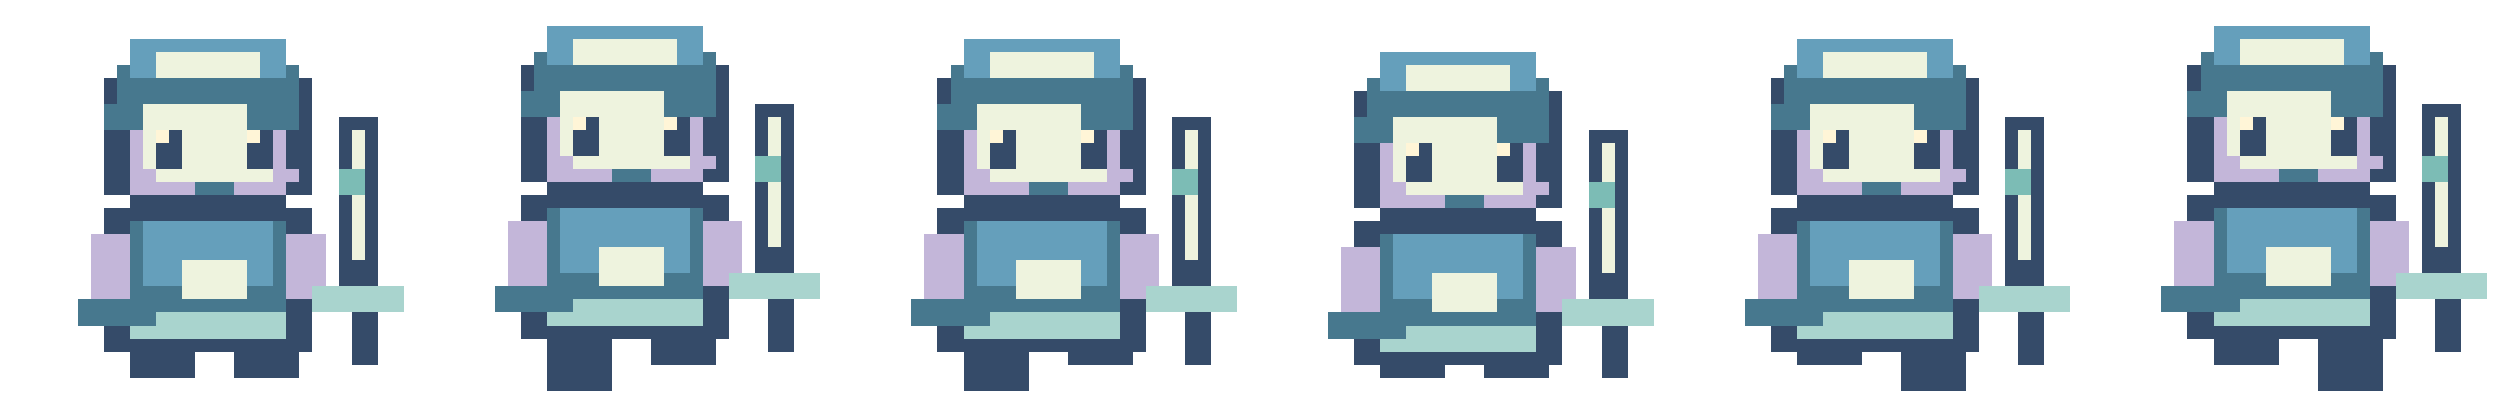
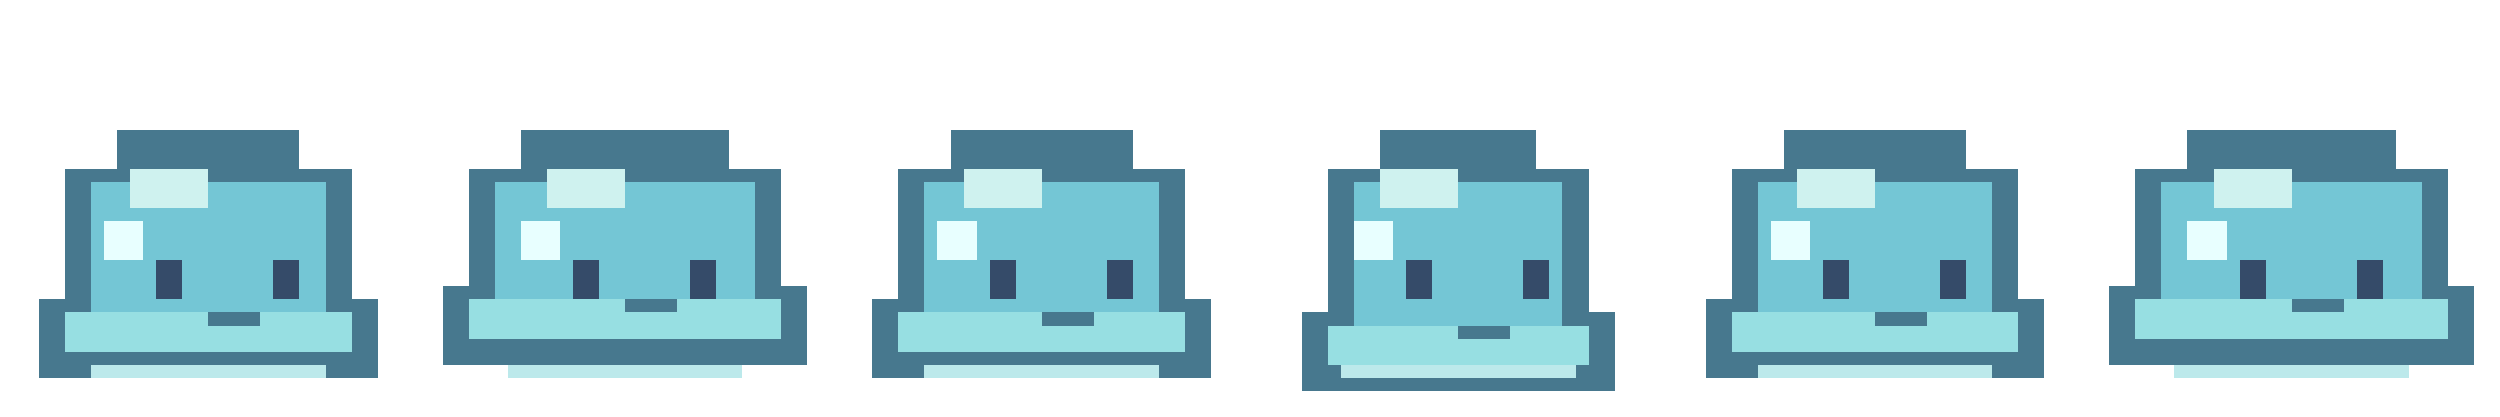
<svg xmlns="http://www.w3.org/2000/svg" width="192" height="32" viewBox="0 0 192 32" shape-rendering="crispEdges">
  <g transform="translate(0 0)">
-     <rect x="10" y="25" width="5" height="4" fill="#354b69" />
-     <rect x="18" y="25" width="5" height="4" fill="#354b69" />
-     <rect x="8" y="16" width="16" height="11" fill="#354b69" />
-     <rect x="7" y="18" width="18" height="6" fill="#354b69" />
-     <rect x="10" y="17" width="12" height="8" fill="#47788e" />
-     <rect x="11" y="17" width="10" height="5" fill="#659fbb" />
-     <rect x="10" y="24" width="12" height="2" fill="#a9d4ce" />
-     <rect x="14" y="20" width="5" height="3" fill="#eef3de" />
-     <rect x="7" y="18" width="3" height="5" fill="#c3b6d9" />
-     <rect x="22" y="18" width="3" height="5" fill="#c3b6d9" />
-     <rect x="10" y="4" width="12" height="2" fill="#354b69" />
-     <rect x="8" y="6" width="16" height="9" fill="#354b69" />
-     <rect x="10" y="15" width="12" height="2" fill="#354b69" />
-     <rect x="10" y="7" width="12" height="8" fill="#c3b6d9" />
-     <rect x="11" y="8" width="10" height="6" fill="#eef3de" />
-     <rect x="12" y="10" width="2" height="3" fill="#354b69" />
-     <rect x="19" y="10" width="2" height="3" fill="#354b69" />
-     <rect x="12" y="10" width="1" height="1" fill="#fff5d7" />
-     <rect x="19" y="10" width="1" height="1" fill="#fff5d7" />
-     <rect x="15" y="14" width="3" height="1" fill="#47788e" />
-     <rect x="10" y="13" width="2" height="1" fill="#c3b6d9" />
-     <rect x="21" y="13" width="2" height="1" fill="#c3b6d9" />
-     <rect x="9" y="5" width="14" height="3" fill="#47788e" />
-     <rect x="10" y="3" width="12" height="3" fill="#659fbb" />
-     <rect x="8" y="8" width="3" height="2" fill="#47788e" />
-     <rect x="19" y="6" width="4" height="4" fill="#47788e" />
-     <rect x="26" y="9" width="3" height="14" fill="#354b69" />
-     <rect x="27" y="10" width="1" height="10" fill="#eef3de" />
-     <rect x="24" y="22" width="7" height="2" fill="#a9d4ce" />
-     <rect x="27" y="24" width="2" height="4" fill="#354b69" />
-     <rect x="6" y="23" width="6" height="2" fill="#47788e" />
-     <rect x="12" y="4" width="8" height="2" fill="#eef3de" />
-     <rect x="26" y="13" width="2" height="2" fill="#7cbcb5" />
+     <rect x="9" y="10" width="14" height="3" fill="#47788e" />
+     <rect x="5" y="13" width="22" height="12" fill="#47788e" />
+     <rect x="3" y="23" width="26" height="6" fill="#47788e" />
+     <rect x="7" y="14" width="18" height="11" fill="#74c6d5" />
+     <rect x="5" y="24" width="22" height="3" fill="#97dfe2" />
+     <rect x="10" y="13" width="6" height="3" fill="#cff2ef" />
+     <rect x="8" y="17" width="3" height="3" fill="#e8ffff" />
+     <rect x="12" y="20" width="2" height="3" fill="#354b69" />
+     <rect x="21" y="20" width="2" height="3" fill="#354b69" />
+     <rect x="16" y="24" width="4" height="1" fill="#47788e" />
+     <rect x="7" y="28" width="18" height="1" fill="#bce9eb" />
  </g>
  <g transform="translate(32 0)">
-     <rect x="10" y="26" width="5" height="4" fill="#354b69" />
-     <rect x="18" y="24" width="5" height="4" fill="#354b69" />
-     <rect x="8" y="15" width="16" height="11" fill="#354b69" />
-     <rect x="7" y="17" width="18" height="6" fill="#354b69" />
-     <rect x="10" y="16" width="12" height="8" fill="#47788e" />
-     <rect x="11" y="16" width="10" height="5" fill="#659fbb" />
-     <rect x="10" y="23" width="12" height="2" fill="#a9d4ce" />
-     <rect x="14" y="19" width="5" height="3" fill="#eef3de" />
-     <rect x="7" y="17" width="3" height="5" fill="#c3b6d9" />
-     <rect x="22" y="17" width="3" height="5" fill="#c3b6d9" />
-     <rect x="10" y="3" width="12" height="2" fill="#354b69" />
-     <rect x="8" y="5" width="16" height="9" fill="#354b69" />
-     <rect x="10" y="14" width="12" height="2" fill="#354b69" />
-     <rect x="10" y="6" width="12" height="8" fill="#c3b6d9" />
-     <rect x="11" y="7" width="10" height="6" fill="#eef3de" />
-     <rect x="12" y="9" width="2" height="3" fill="#354b69" />
-     <rect x="19" y="9" width="2" height="3" fill="#354b69" />
-     <rect x="12" y="9" width="1" height="1" fill="#fff5d7" />
-     <rect x="19" y="9" width="1" height="1" fill="#fff5d7" />
-     <rect x="15" y="13" width="3" height="1" fill="#47788e" />
-     <rect x="10" y="12" width="2" height="1" fill="#c3b6d9" />
-     <rect x="21" y="12" width="2" height="1" fill="#c3b6d9" />
-     <rect x="9" y="4" width="14" height="3" fill="#47788e" />
-     <rect x="10" y="2" width="12" height="3" fill="#659fbb" />
-     <rect x="8" y="7" width="3" height="2" fill="#47788e" />
-     <rect x="19" y="5" width="4" height="4" fill="#47788e" />
-     <rect x="26" y="8" width="3" height="14" fill="#354b69" />
-     <rect x="27" y="9" width="1" height="10" fill="#eef3de" />
-     <rect x="24" y="21" width="7" height="2" fill="#a9d4ce" />
-     <rect x="27" y="23" width="2" height="4" fill="#354b69" />
-     <rect x="6" y="22" width="6" height="2" fill="#47788e" />
-     <rect x="12" y="3" width="8" height="2" fill="#eef3de" />
-     <rect x="26" y="12" width="2" height="2" fill="#7cbcb5" />
+     <rect x="8" y="10" width="16" height="3" fill="#47788e" />
+     <rect x="4" y="13" width="24" height="12" fill="#47788e" />
+     <rect x="2" y="22" width="28" height="6" fill="#47788e" />
+     <rect x="6" y="14" width="20" height="11" fill="#74c6d5" />
+     <rect x="4" y="23" width="24" height="3" fill="#97dfe2" />
+     <rect x="10" y="13" width="6" height="3" fill="#cff2ef" />
+     <rect x="8" y="17" width="3" height="3" fill="#e8ffff" />
+     <rect x="12" y="20" width="2" height="3" fill="#354b69" />
+     <rect x="21" y="20" width="2" height="3" fill="#354b69" />
+     <rect x="16" y="23" width="4" height="1" fill="#47788e" />
+     <rect x="7" y="28" width="18" height="1" fill="#bce9eb" />
  </g>
  <g transform="translate(64 0)">
-     <rect x="10" y="26" width="5" height="4" fill="#354b69" />
-     <rect x="18" y="24" width="5" height="4" fill="#354b69" />
-     <rect x="8" y="16" width="16" height="11" fill="#354b69" />
-     <rect x="7" y="18" width="18" height="6" fill="#354b69" />
-     <rect x="10" y="17" width="12" height="8" fill="#47788e" />
-     <rect x="11" y="17" width="10" height="5" fill="#659fbb" />
-     <rect x="10" y="24" width="12" height="2" fill="#a9d4ce" />
-     <rect x="14" y="20" width="5" height="3" fill="#eef3de" />
-     <rect x="7" y="18" width="3" height="5" fill="#c3b6d9" />
-     <rect x="22" y="18" width="3" height="5" fill="#c3b6d9" />
-     <rect x="10" y="4" width="12" height="2" fill="#354b69" />
-     <rect x="8" y="6" width="16" height="9" fill="#354b69" />
-     <rect x="10" y="15" width="12" height="2" fill="#354b69" />
-     <rect x="10" y="7" width="12" height="8" fill="#c3b6d9" />
-     <rect x="11" y="8" width="10" height="6" fill="#eef3de" />
-     <rect x="12" y="10" width="2" height="3" fill="#354b69" />
-     <rect x="19" y="10" width="2" height="3" fill="#354b69" />
-     <rect x="12" y="10" width="1" height="1" fill="#fff5d7" />
-     <rect x="19" y="10" width="1" height="1" fill="#fff5d7" />
-     <rect x="15" y="14" width="3" height="1" fill="#47788e" />
-     <rect x="10" y="13" width="2" height="1" fill="#c3b6d9" />
-     <rect x="21" y="13" width="2" height="1" fill="#c3b6d9" />
-     <rect x="9" y="5" width="14" height="3" fill="#47788e" />
-     <rect x="10" y="3" width="12" height="3" fill="#659fbb" />
-     <rect x="8" y="8" width="3" height="2" fill="#47788e" />
-     <rect x="19" y="6" width="4" height="4" fill="#47788e" />
-     <rect x="26" y="9" width="3" height="14" fill="#354b69" />
-     <rect x="27" y="10" width="1" height="10" fill="#eef3de" />
-     <rect x="24" y="22" width="7" height="2" fill="#a9d4ce" />
-     <rect x="27" y="24" width="2" height="4" fill="#354b69" />
-     <rect x="6" y="23" width="6" height="2" fill="#47788e" />
-     <rect x="12" y="4" width="8" height="2" fill="#eef3de" />
-     <rect x="26" y="13" width="2" height="2" fill="#7cbcb5" />
+     <rect x="9" y="10" width="14" height="3" fill="#47788e" />
+     <rect x="5" y="13" width="22" height="12" fill="#47788e" />
+     <rect x="3" y="23" width="26" height="6" fill="#47788e" />
+     <rect x="7" y="14" width="18" height="11" fill="#74c6d5" />
+     <rect x="5" y="24" width="22" height="3" fill="#97dfe2" />
+     <rect x="10" y="13" width="6" height="3" fill="#cff2ef" />
+     <rect x="8" y="17" width="3" height="3" fill="#e8ffff" />
+     <rect x="12" y="20" width="2" height="3" fill="#354b69" />
+     <rect x="21" y="20" width="2" height="3" fill="#354b69" />
+     <rect x="16" y="24" width="4" height="1" fill="#47788e" />
+     <rect x="7" y="28" width="18" height="1" fill="#bce9eb" />
  </g>
  <g transform="translate(96 0)">
-     <rect x="10" y="25" width="5" height="4" fill="#354b69" />
-     <rect x="18" y="25" width="5" height="4" fill="#354b69" />
-     <rect x="8" y="17" width="16" height="11" fill="#354b69" />
-     <rect x="7" y="19" width="18" height="6" fill="#354b69" />
-     <rect x="10" y="18" width="12" height="8" fill="#47788e" />
-     <rect x="11" y="18" width="10" height="5" fill="#659fbb" />
-     <rect x="10" y="25" width="12" height="2" fill="#a9d4ce" />
-     <rect x="14" y="21" width="5" height="3" fill="#eef3de" />
-     <rect x="7" y="19" width="3" height="5" fill="#c3b6d9" />
-     <rect x="22" y="19" width="3" height="5" fill="#c3b6d9" />
-     <rect x="10" y="5" width="12" height="2" fill="#354b69" />
-     <rect x="8" y="7" width="16" height="9" fill="#354b69" />
-     <rect x="10" y="16" width="12" height="2" fill="#354b69" />
-     <rect x="10" y="8" width="12" height="8" fill="#c3b6d9" />
-     <rect x="11" y="9" width="10" height="6" fill="#eef3de" />
-     <rect x="12" y="11" width="2" height="3" fill="#354b69" />
-     <rect x="19" y="11" width="2" height="3" fill="#354b69" />
-     <rect x="12" y="11" width="1" height="1" fill="#fff5d7" />
-     <rect x="19" y="11" width="1" height="1" fill="#fff5d7" />
-     <rect x="15" y="15" width="3" height="1" fill="#47788e" />
-     <rect x="10" y="14" width="2" height="1" fill="#c3b6d9" />
-     <rect x="21" y="14" width="2" height="1" fill="#c3b6d9" />
-     <rect x="9" y="6" width="14" height="3" fill="#47788e" />
-     <rect x="10" y="4" width="12" height="3" fill="#659fbb" />
-     <rect x="8" y="9" width="3" height="2" fill="#47788e" />
-     <rect x="19" y="7" width="4" height="4" fill="#47788e" />
-     <rect x="26" y="10" width="3" height="14" fill="#354b69" />
-     <rect x="27" y="11" width="1" height="10" fill="#eef3de" />
-     <rect x="24" y="23" width="7" height="2" fill="#a9d4ce" />
-     <rect x="27" y="25" width="2" height="4" fill="#354b69" />
-     <rect x="6" y="24" width="6" height="2" fill="#47788e" />
-     <rect x="12" y="5" width="8" height="2" fill="#eef3de" />
-     <rect x="26" y="14" width="2" height="2" fill="#7cbcb5" />
+     <rect x="10" y="10" width="12" height="3" fill="#47788e" />
+     <rect x="6" y="13" width="20" height="12" fill="#47788e" />
+     <rect x="4" y="24" width="24" height="6" fill="#47788e" />
+     <rect x="8" y="14" width="16" height="11" fill="#74c6d5" />
+     <rect x="6" y="25" width="20" height="3" fill="#97dfe2" />
+     <rect x="10" y="13" width="6" height="3" fill="#cff2ef" />
+     <rect x="8" y="17" width="3" height="3" fill="#e8ffff" />
+     <rect x="12" y="20" width="2" height="3" fill="#354b69" />
+     <rect x="21" y="20" width="2" height="3" fill="#354b69" />
+     <rect x="16" y="25" width="4" height="1" fill="#47788e" />
+     <rect x="7" y="28" width="18" height="1" fill="#bce9eb" />
  </g>
  <g transform="translate(128 0)">
-     <rect x="10" y="24" width="5" height="4" fill="#354b69" />
-     <rect x="18" y="26" width="5" height="4" fill="#354b69" />
-     <rect x="8" y="16" width="16" height="11" fill="#354b69" />
-     <rect x="7" y="18" width="18" height="6" fill="#354b69" />
-     <rect x="10" y="17" width="12" height="8" fill="#47788e" />
-     <rect x="11" y="17" width="10" height="5" fill="#659fbb" />
-     <rect x="10" y="24" width="12" height="2" fill="#a9d4ce" />
-     <rect x="14" y="20" width="5" height="3" fill="#eef3de" />
-     <rect x="7" y="18" width="3" height="5" fill="#c3b6d9" />
-     <rect x="22" y="18" width="3" height="5" fill="#c3b6d9" />
-     <rect x="10" y="4" width="12" height="2" fill="#354b69" />
-     <rect x="8" y="6" width="16" height="9" fill="#354b69" />
-     <rect x="10" y="15" width="12" height="2" fill="#354b69" />
-     <rect x="10" y="7" width="12" height="8" fill="#c3b6d9" />
-     <rect x="11" y="8" width="10" height="6" fill="#eef3de" />
-     <rect x="12" y="10" width="2" height="3" fill="#354b69" />
-     <rect x="19" y="10" width="2" height="3" fill="#354b69" />
-     <rect x="12" y="10" width="1" height="1" fill="#fff5d7" />
-     <rect x="19" y="10" width="1" height="1" fill="#fff5d7" />
-     <rect x="15" y="14" width="3" height="1" fill="#47788e" />
-     <rect x="10" y="13" width="2" height="1" fill="#c3b6d9" />
-     <rect x="21" y="13" width="2" height="1" fill="#c3b6d9" />
-     <rect x="9" y="5" width="14" height="3" fill="#47788e" />
-     <rect x="10" y="3" width="12" height="3" fill="#659fbb" />
-     <rect x="8" y="8" width="3" height="2" fill="#47788e" />
-     <rect x="19" y="6" width="4" height="4" fill="#47788e" />
-     <rect x="26" y="9" width="3" height="14" fill="#354b69" />
-     <rect x="27" y="10" width="1" height="10" fill="#eef3de" />
-     <rect x="24" y="22" width="7" height="2" fill="#a9d4ce" />
-     <rect x="27" y="24" width="2" height="4" fill="#354b69" />
-     <rect x="6" y="23" width="6" height="2" fill="#47788e" />
-     <rect x="12" y="4" width="8" height="2" fill="#eef3de" />
-     <rect x="26" y="13" width="2" height="2" fill="#7cbcb5" />
+     <rect x="9" y="10" width="14" height="3" fill="#47788e" />
+     <rect x="5" y="13" width="22" height="12" fill="#47788e" />
+     <rect x="3" y="23" width="26" height="6" fill="#47788e" />
+     <rect x="7" y="14" width="18" height="11" fill="#74c6d5" />
+     <rect x="5" y="24" width="22" height="3" fill="#97dfe2" />
+     <rect x="10" y="13" width="6" height="3" fill="#cff2ef" />
+     <rect x="8" y="17" width="3" height="3" fill="#e8ffff" />
+     <rect x="12" y="20" width="2" height="3" fill="#354b69" />
+     <rect x="21" y="20" width="2" height="3" fill="#354b69" />
+     <rect x="16" y="24" width="4" height="1" fill="#47788e" />
+     <rect x="7" y="28" width="18" height="1" fill="#bce9eb" />
  </g>
  <g transform="translate(160 0)">
-     <rect x="10" y="24" width="5" height="4" fill="#354b69" />
-     <rect x="18" y="26" width="5" height="4" fill="#354b69" />
-     <rect x="8" y="15" width="16" height="11" fill="#354b69" />
-     <rect x="7" y="17" width="18" height="6" fill="#354b69" />
-     <rect x="10" y="16" width="12" height="8" fill="#47788e" />
-     <rect x="11" y="16" width="10" height="5" fill="#659fbb" />
-     <rect x="10" y="23" width="12" height="2" fill="#a9d4ce" />
-     <rect x="14" y="19" width="5" height="3" fill="#eef3de" />
-     <rect x="7" y="17" width="3" height="5" fill="#c3b6d9" />
-     <rect x="22" y="17" width="3" height="5" fill="#c3b6d9" />
-     <rect x="10" y="3" width="12" height="2" fill="#354b69" />
-     <rect x="8" y="5" width="16" height="9" fill="#354b69" />
-     <rect x="10" y="14" width="12" height="2" fill="#354b69" />
-     <rect x="10" y="6" width="12" height="8" fill="#c3b6d9" />
-     <rect x="11" y="7" width="10" height="6" fill="#eef3de" />
-     <rect x="12" y="9" width="2" height="3" fill="#354b69" />
-     <rect x="19" y="9" width="2" height="3" fill="#354b69" />
-     <rect x="12" y="9" width="1" height="1" fill="#fff5d7" />
-     <rect x="19" y="9" width="1" height="1" fill="#fff5d7" />
-     <rect x="15" y="13" width="3" height="1" fill="#47788e" />
-     <rect x="10" y="12" width="2" height="1" fill="#c3b6d9" />
-     <rect x="21" y="12" width="2" height="1" fill="#c3b6d9" />
-     <rect x="9" y="4" width="14" height="3" fill="#47788e" />
-     <rect x="10" y="2" width="12" height="3" fill="#659fbb" />
-     <rect x="8" y="7" width="3" height="2" fill="#47788e" />
-     <rect x="19" y="5" width="4" height="4" fill="#47788e" />
-     <rect x="26" y="8" width="3" height="14" fill="#354b69" />
-     <rect x="27" y="9" width="1" height="10" fill="#eef3de" />
-     <rect x="24" y="21" width="7" height="2" fill="#a9d4ce" />
-     <rect x="27" y="23" width="2" height="4" fill="#354b69" />
-     <rect x="6" y="22" width="6" height="2" fill="#47788e" />
-     <rect x="12" y="3" width="8" height="2" fill="#eef3de" />
-     <rect x="26" y="12" width="2" height="2" fill="#7cbcb5" />
+     <rect x="8" y="10" width="16" height="3" fill="#47788e" />
+     <rect x="4" y="13" width="24" height="12" fill="#47788e" />
+     <rect x="2" y="22" width="28" height="6" fill="#47788e" />
+     <rect x="6" y="14" width="20" height="11" fill="#74c6d5" />
+     <rect x="4" y="23" width="24" height="3" fill="#97dfe2" />
+     <rect x="10" y="13" width="6" height="3" fill="#cff2ef" />
+     <rect x="8" y="17" width="3" height="3" fill="#e8ffff" />
+     <rect x="12" y="20" width="2" height="3" fill="#354b69" />
+     <rect x="21" y="20" width="2" height="3" fill="#354b69" />
+     <rect x="16" y="23" width="4" height="1" fill="#47788e" />
+     <rect x="7" y="28" width="18" height="1" fill="#bce9eb" />
  </g>
</svg>
